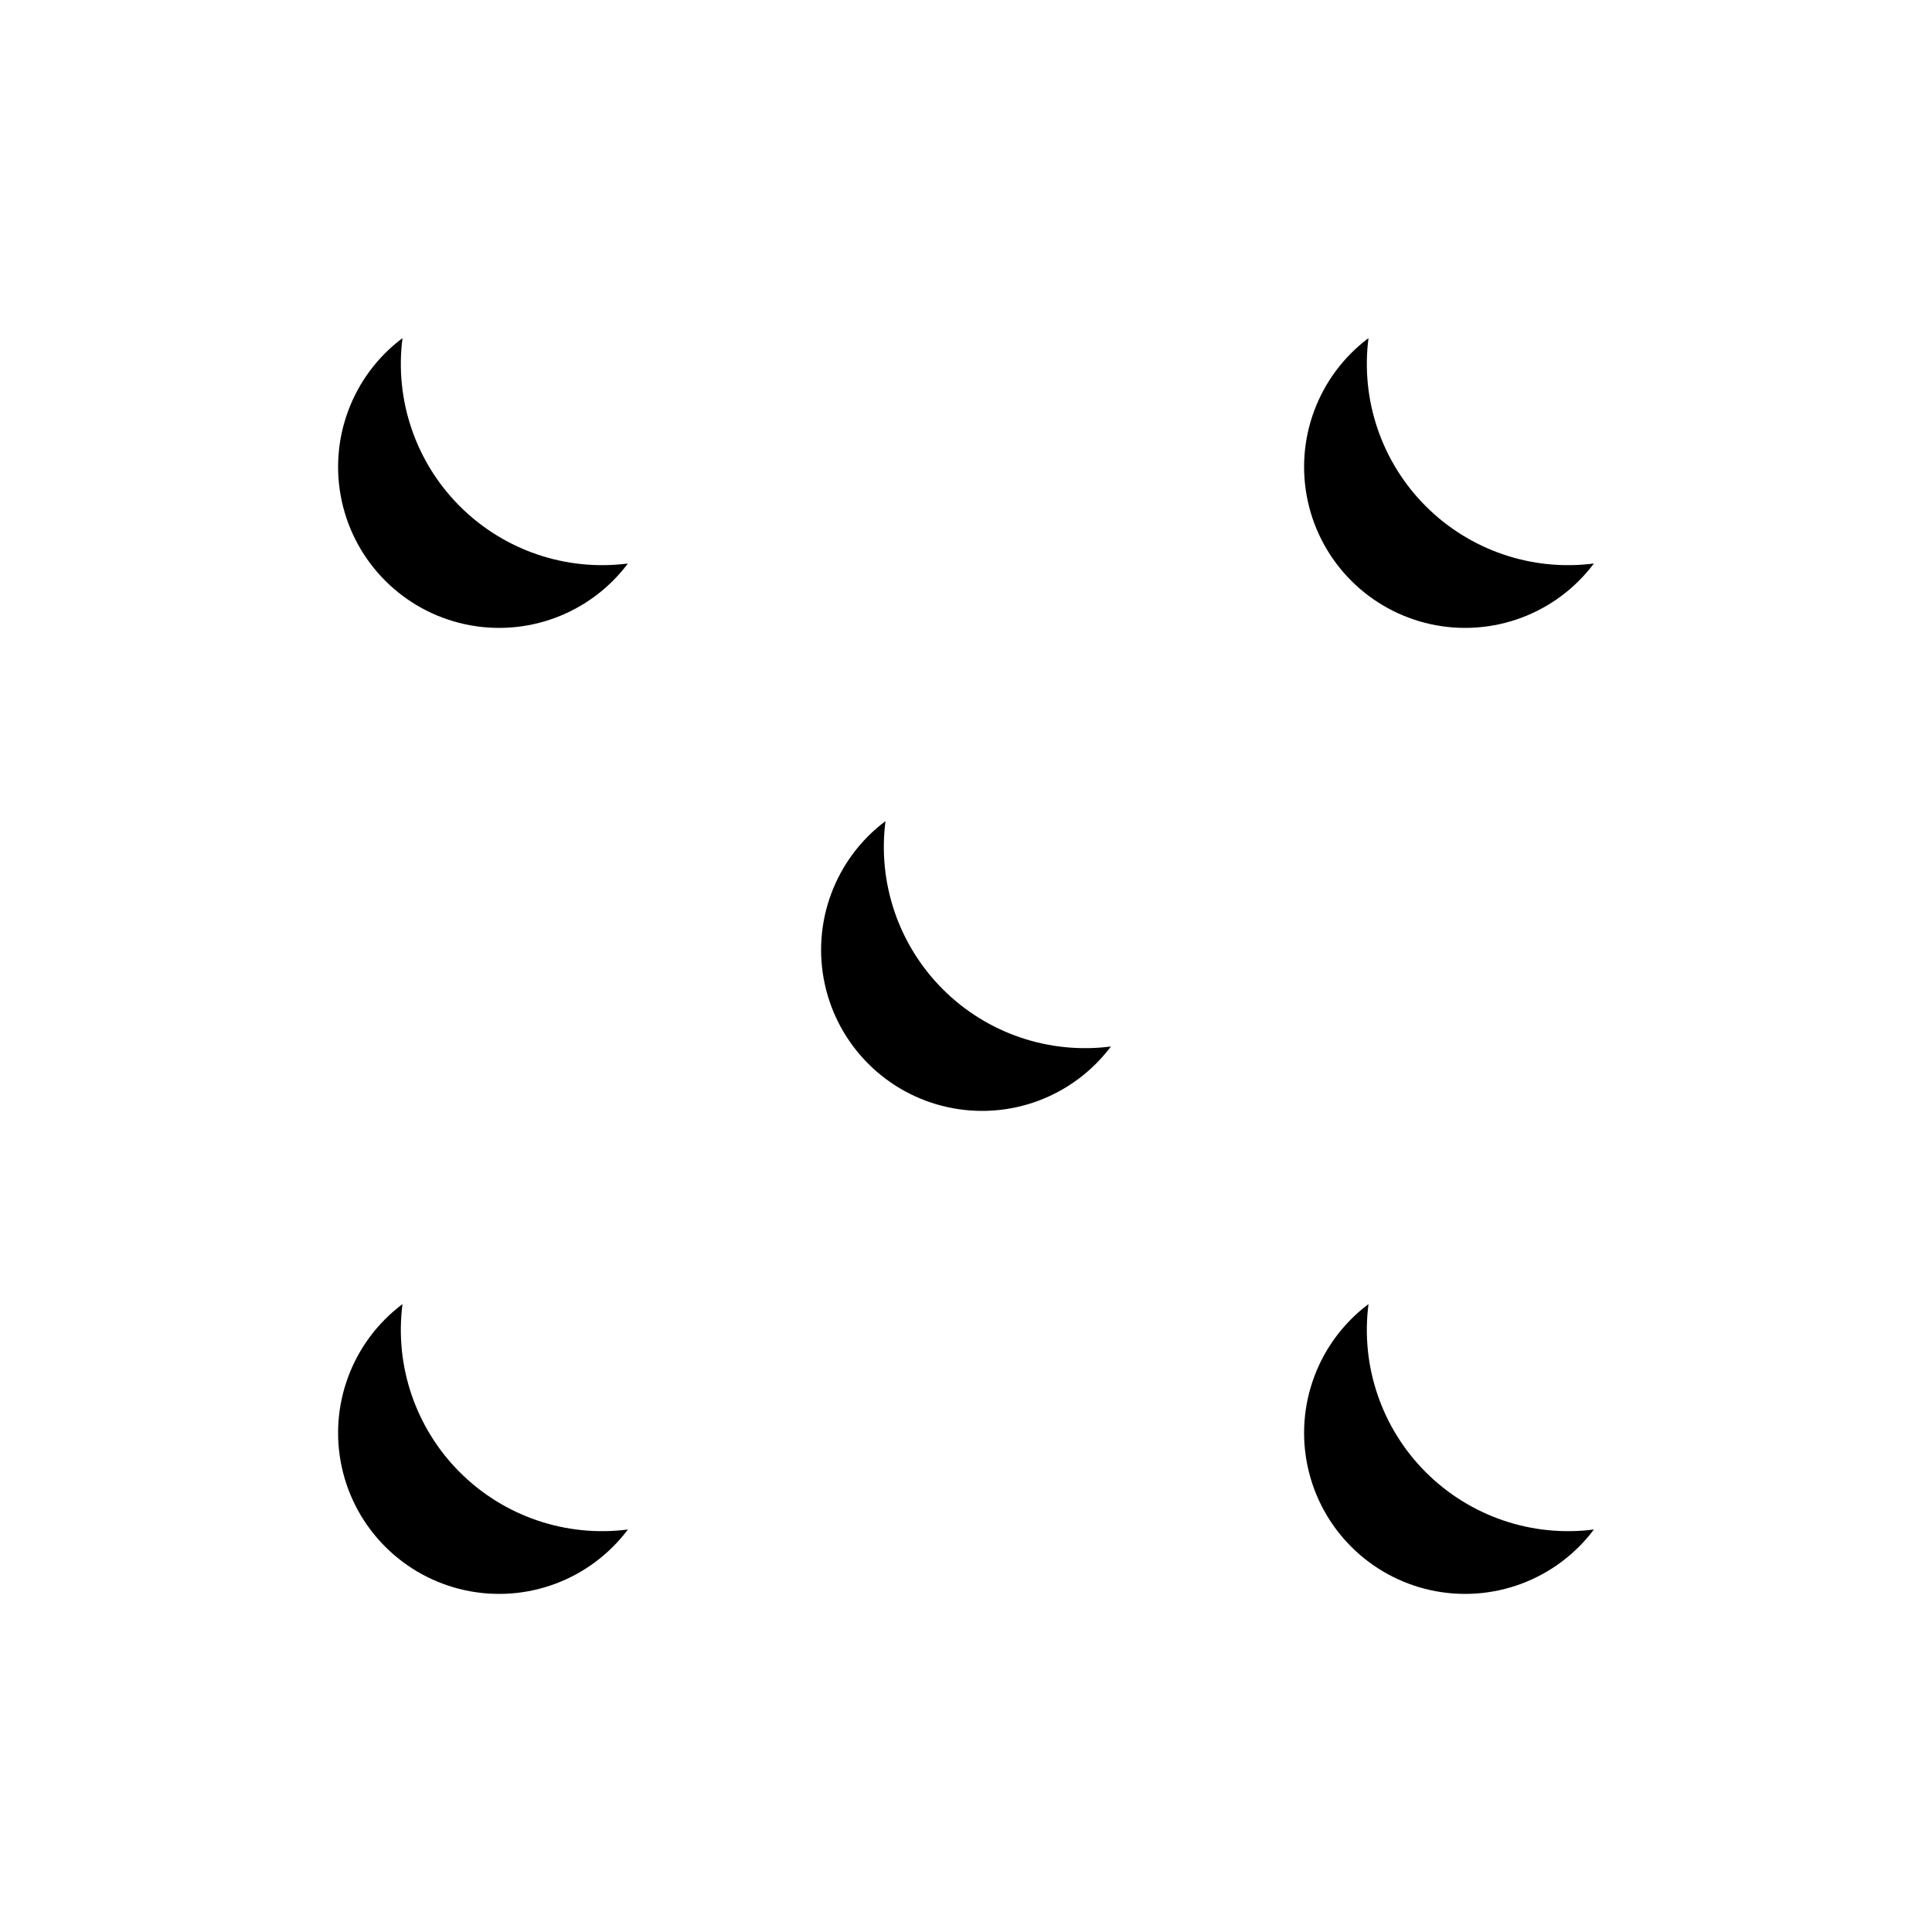
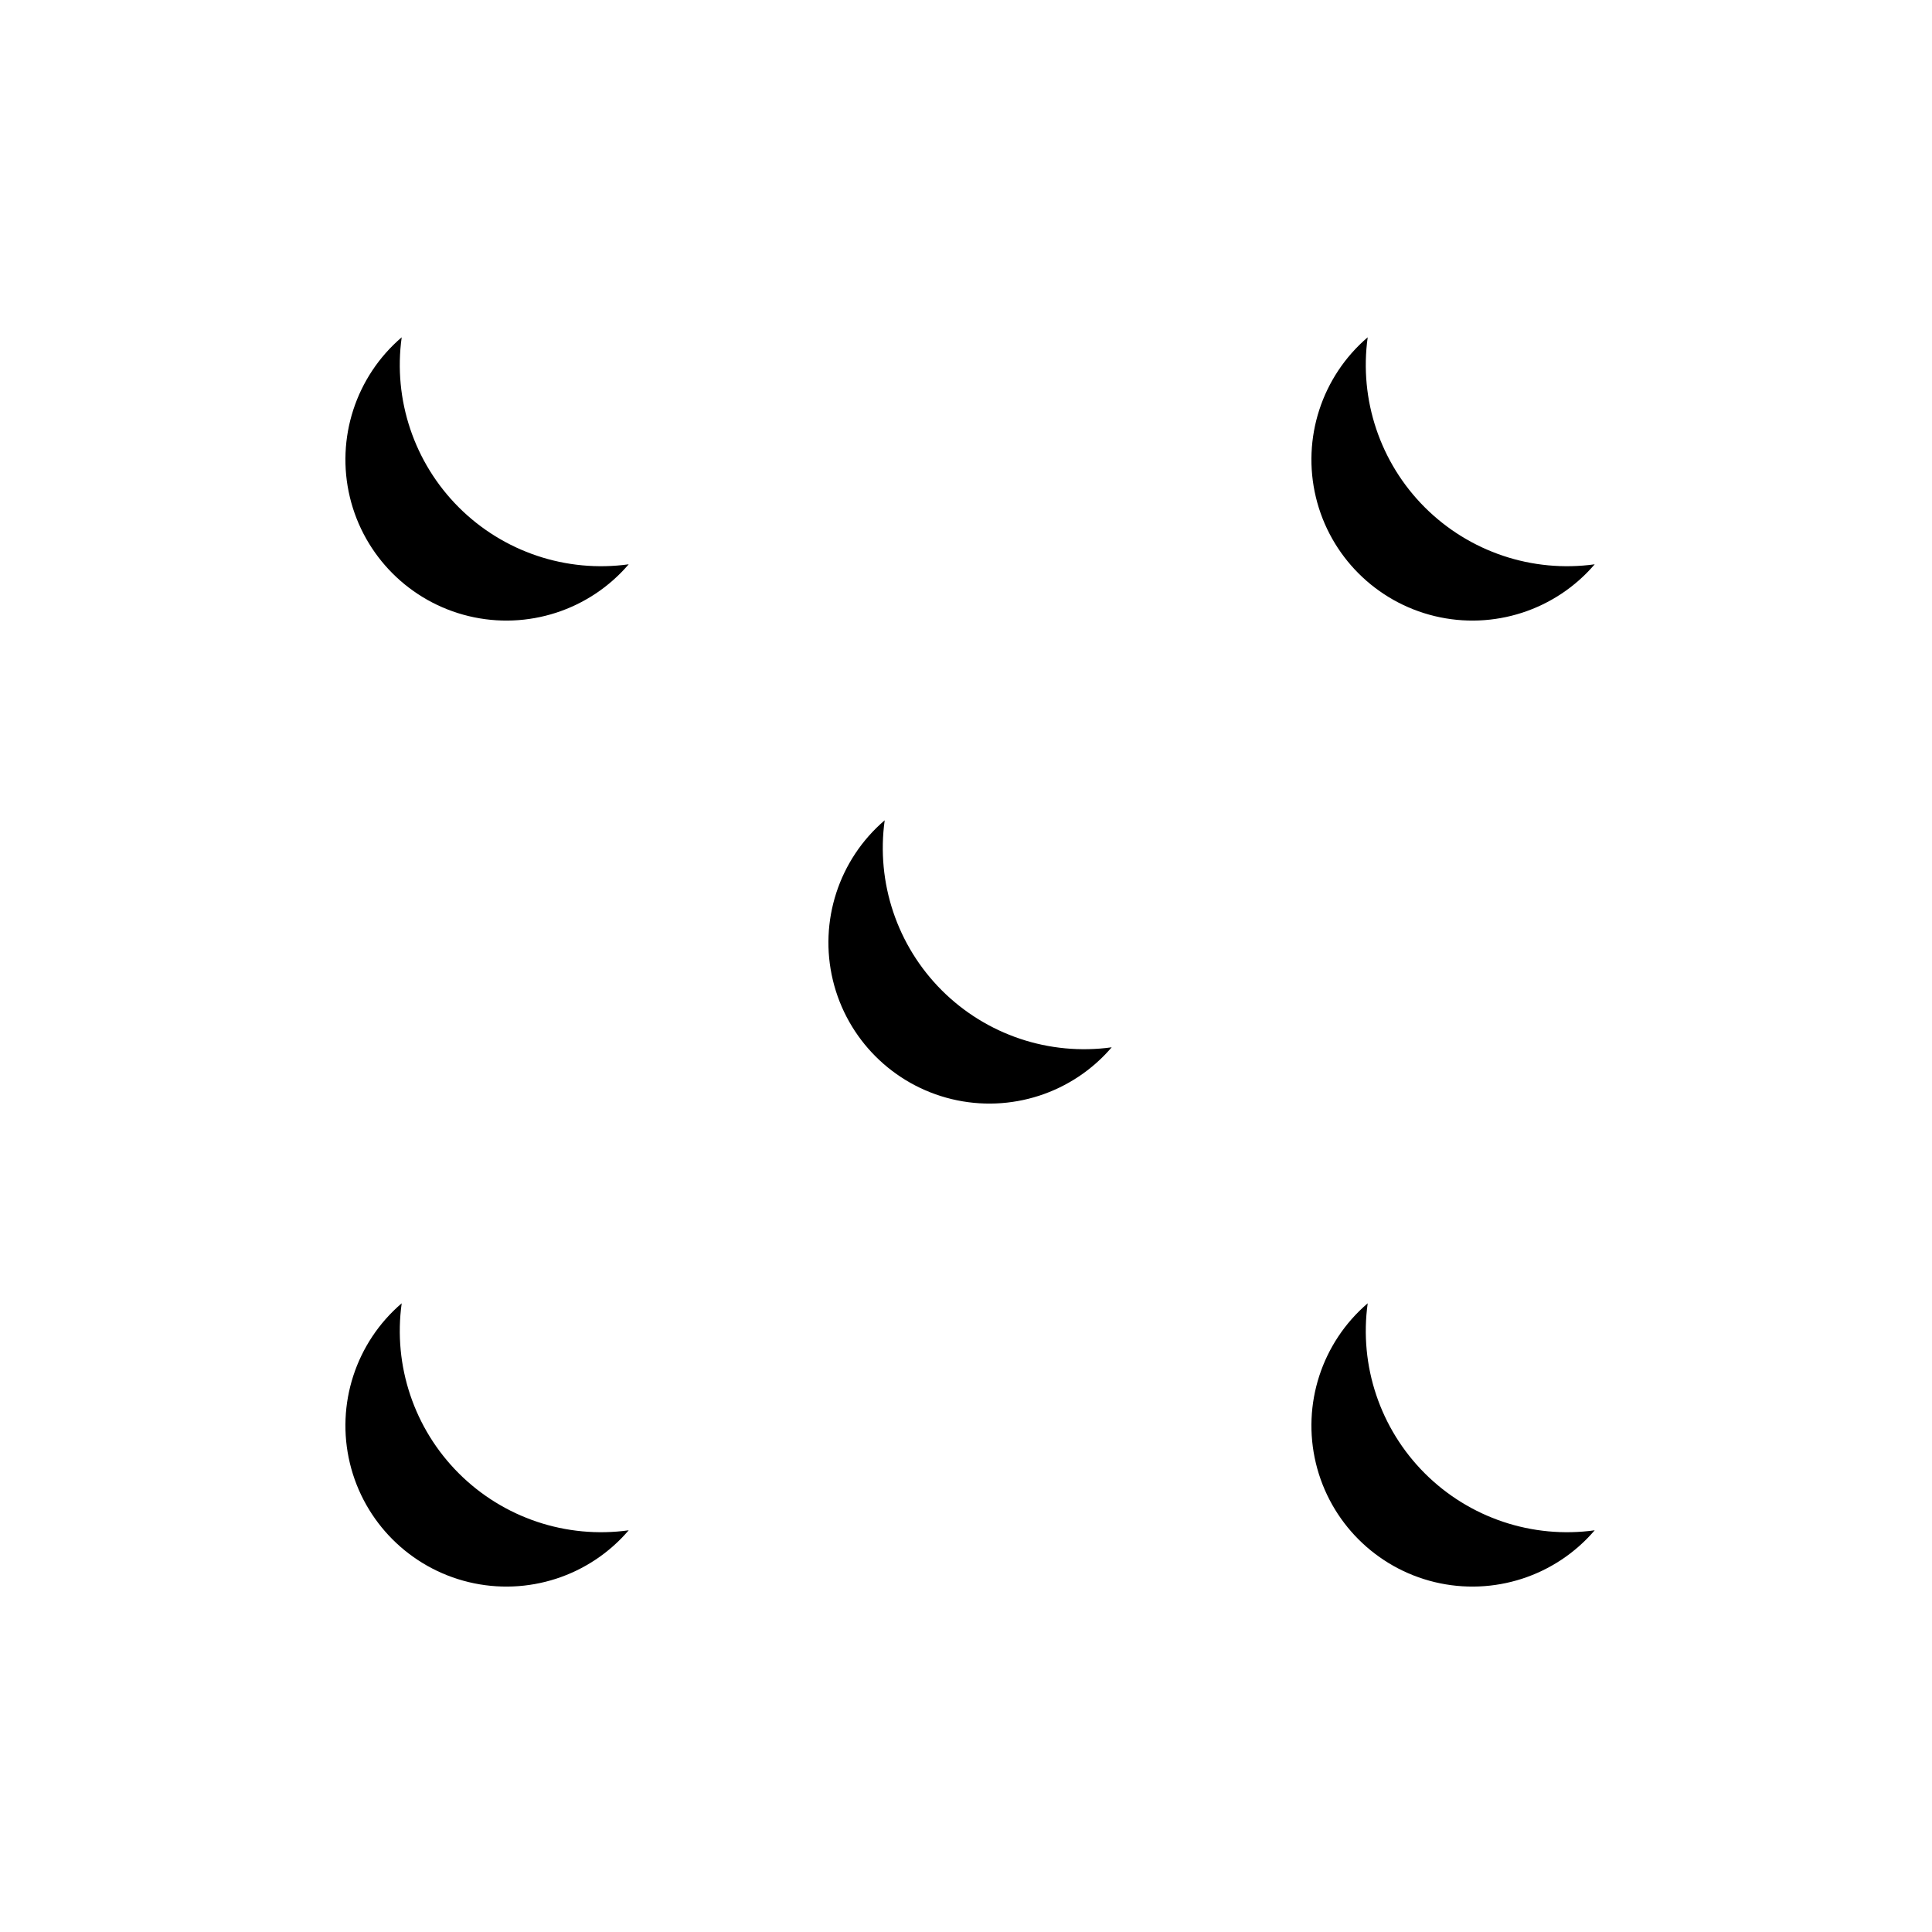
- <svg height="720" width="720">
-   <path d="M150 126A60 60 0 1 0 234 210 75.0 75.0 0 0 1 150 126z" fill="#000000" />
-   <path d="M150 486A60 60 0 1 0 234 570 75.0 75.0 0 0 1 150 486z" fill="#000000" />
-   <path d="M330 306A60 60 0 1 0 414 390 75.0 75.0 0 0 1 330 306z" fill="#000000" />
-   <path d="M510 126A60 60 0 1 0 594 210 75.0 75.0 0 0 1 510 126z" fill="#000000" />
-   <path d="M510 486A60 60 0 1 0 594 570 75.0 75.0 0 0 1 510 486z" fill="#000000" />
+ <svg height="2400" width="2400">
+   <path d="M499 419A200 200 0 1 0 781 701 250.0 250.0 0 0 1 499 419z" fill="#000000" />
+   <path d="M499 1619A200 200 0 1 0 781 1901 250.0 250.0 0 0 1 499 1619z" fill="#000000" />
+   <path d="M1099 1019A200 200 0 1 0 1381 1301 250.0 250.0 0 0 1 1099 1019z" fill="#000000" />
+   <path d="M1699 419A200 200 0 1 0 1981 701 250.0 250.0 0 0 1 1699 419z" fill="#000000" />
+   <path d="M1699 1619A200 200 0 1 0 1981 1901 250.0 250.0 0 0 1 1699 1619z" fill="#000000" />
</svg>
